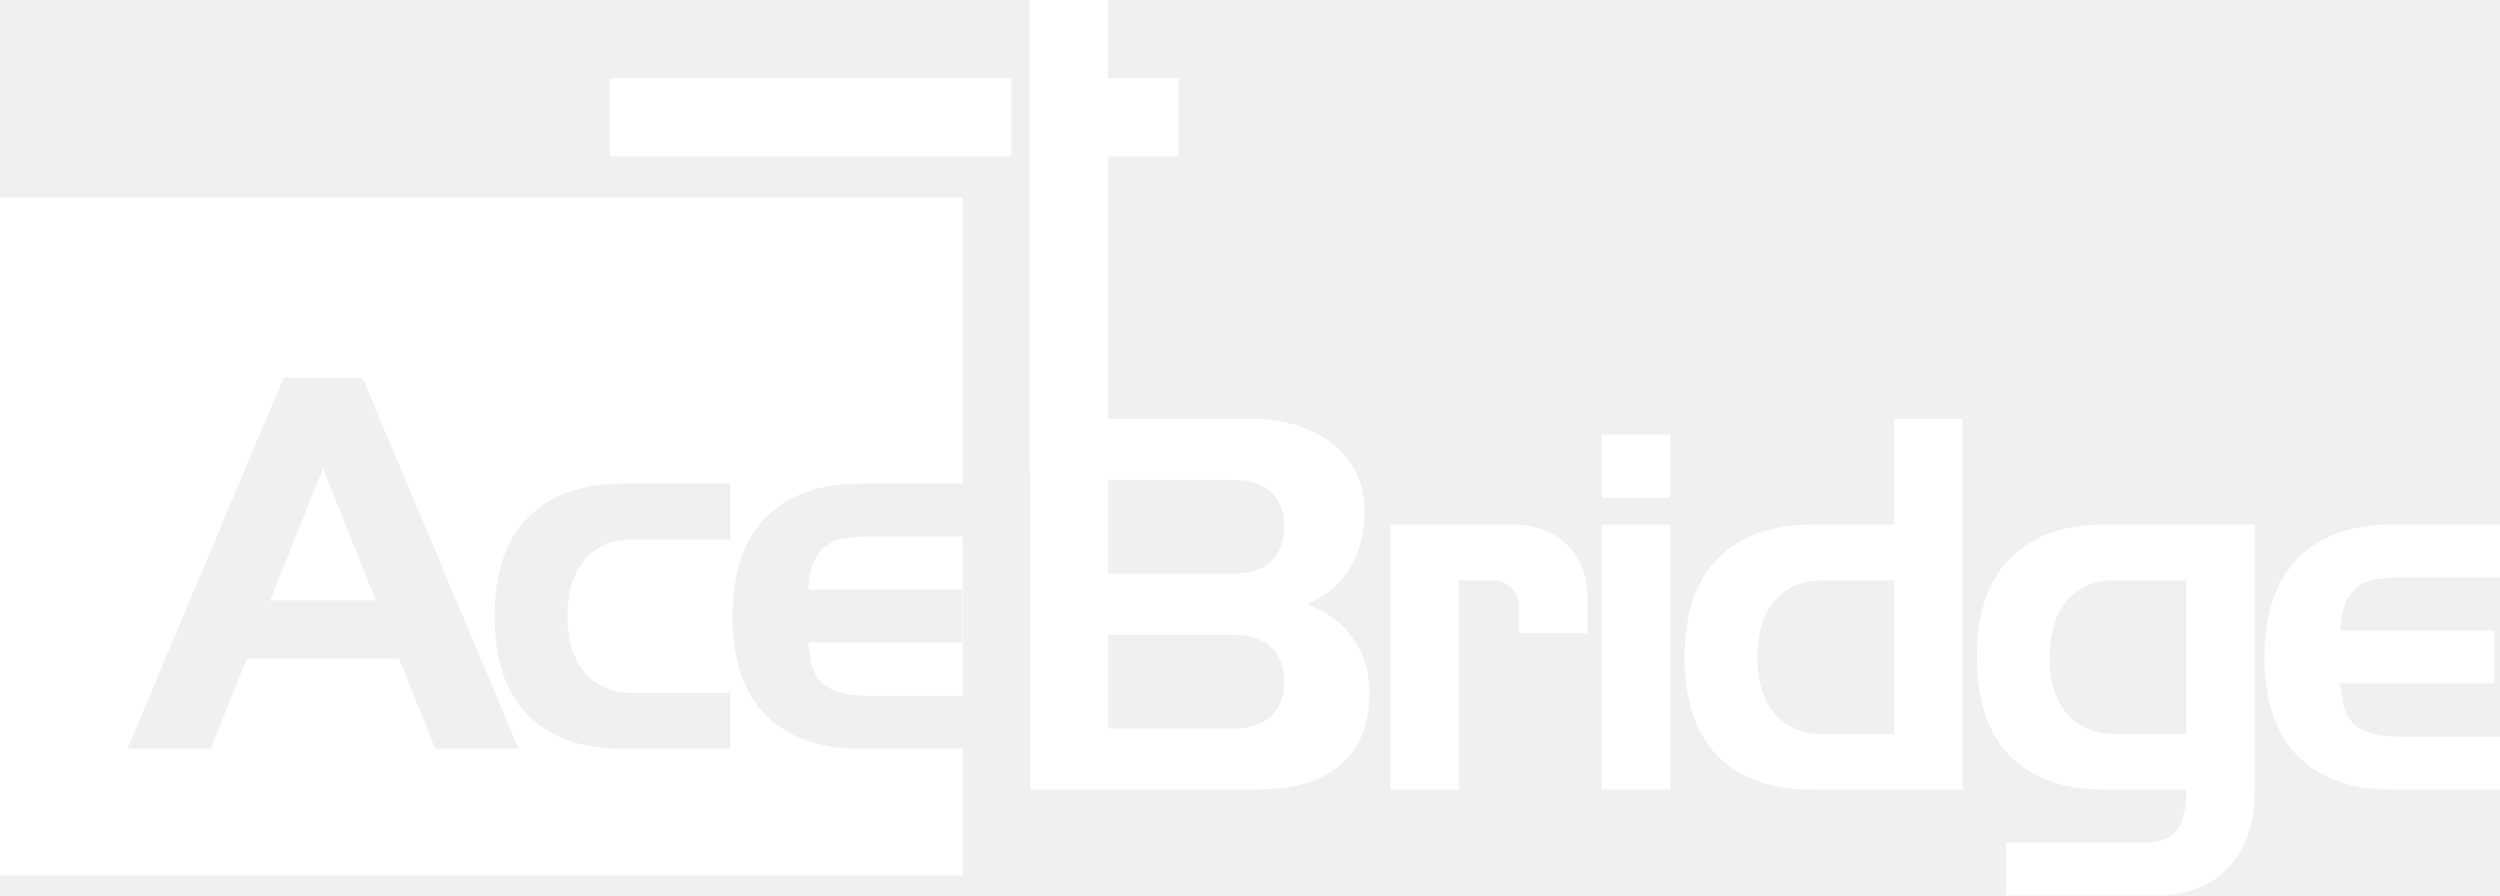
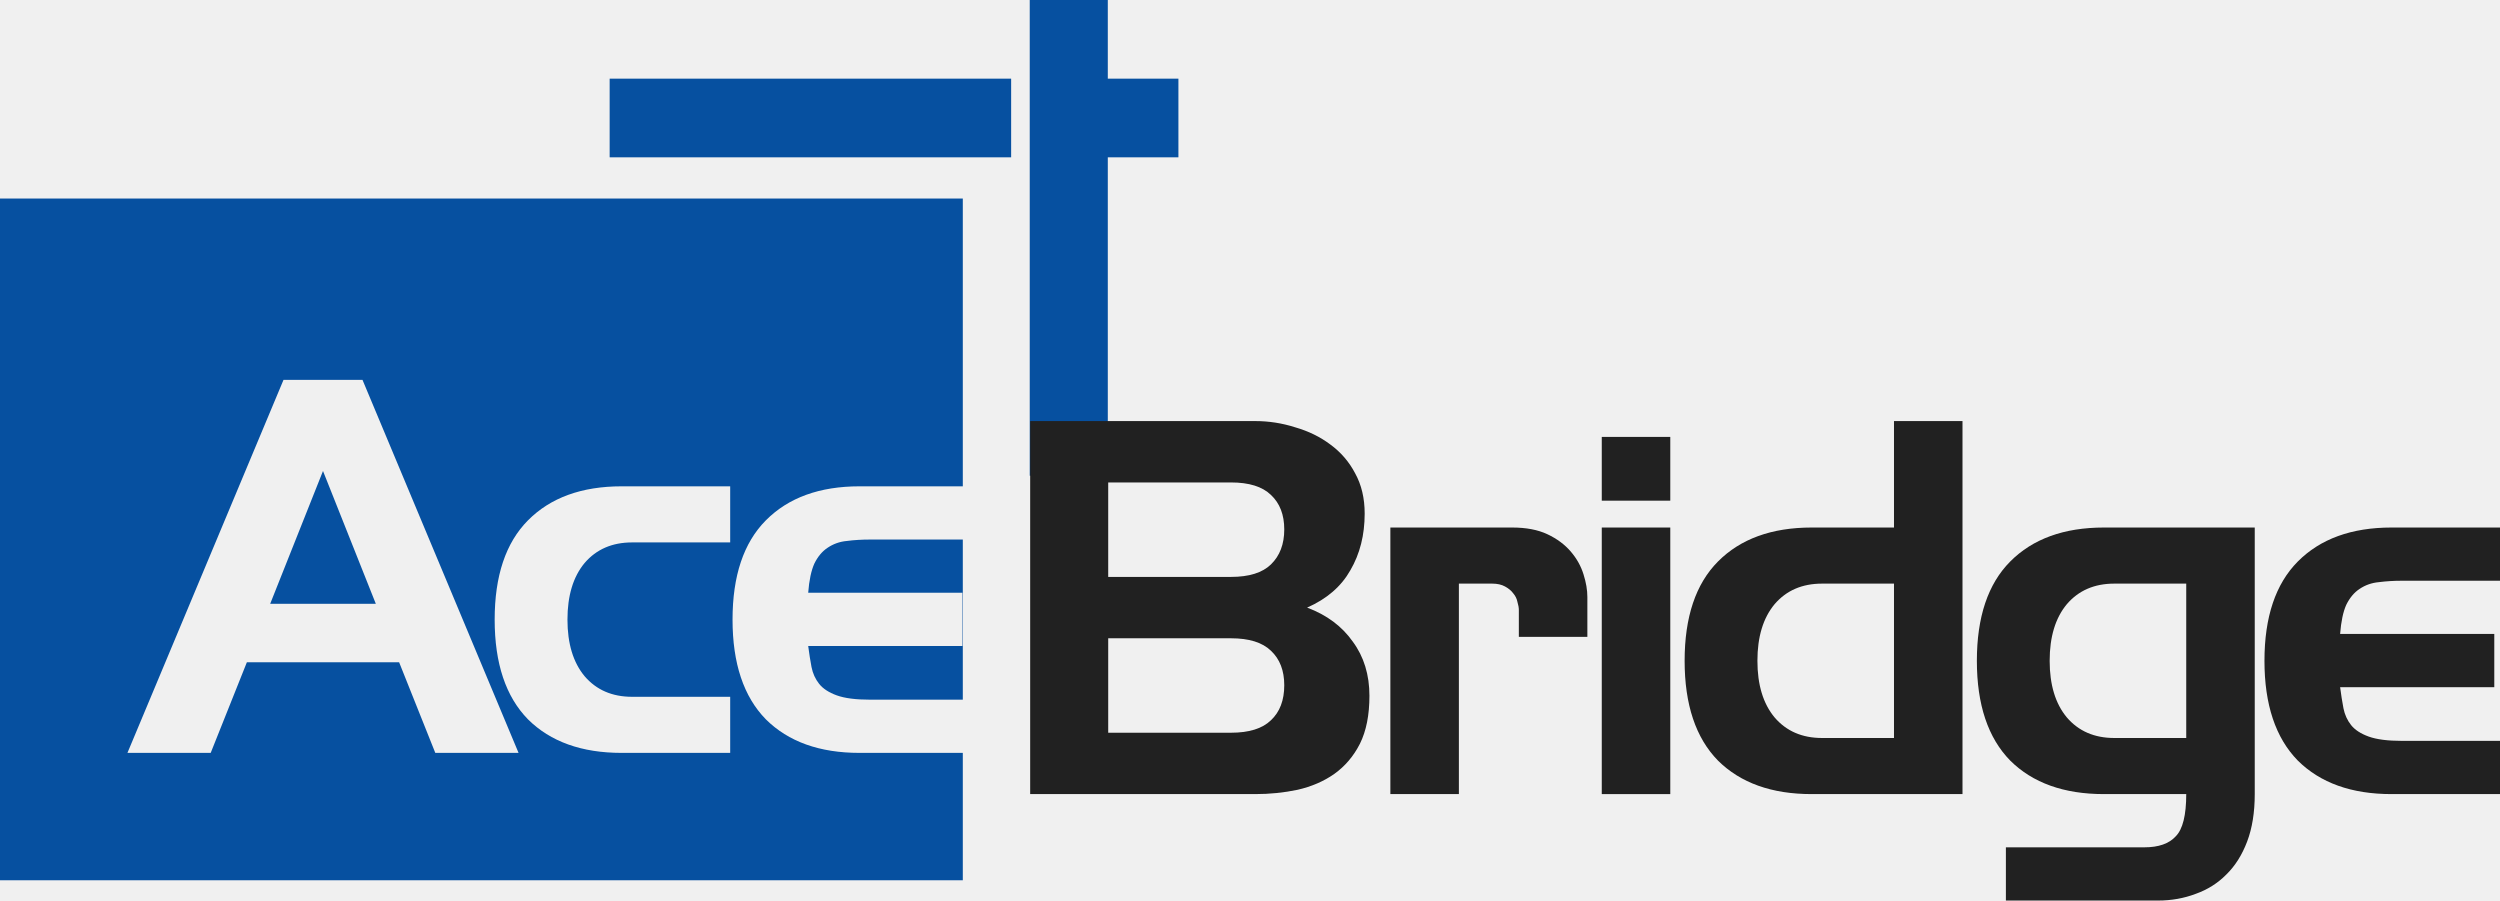
- <svg xmlns="http://www.w3.org/2000/svg" width="134" height="48" viewBox="0 0 134 48" fill="none">
-   <path d="M17.313 25.104L20.144 32.183H14.482L17.313 25.104Z" fill="white" />
-   <path fill-rule="evenodd" clip-rule="evenodd" d="M51.607 10.582H0V46.919H51.607V40.13H46.074C43.931 40.13 42.256 39.534 41.049 38.342C39.859 37.132 39.264 35.36 39.264 33.026C39.264 30.692 39.859 28.928 41.049 27.736C42.256 26.526 43.931 25.922 46.074 25.922H51.607V10.582ZM6.83 40.13H11.294L13.232 35.3H21.393L23.332 40.13H27.795L19.43 20.248H15.196L6.83 40.13ZM39.138 25.922H33.323C31.181 25.922 29.506 26.526 28.299 27.736C27.109 28.928 26.514 30.692 26.514 33.026C26.514 35.36 27.109 37.132 28.299 38.342C29.506 39.534 31.181 40.13 33.323 40.13H39.138V37.14H33.885C32.813 37.14 31.963 36.774 31.334 36.041C30.722 35.309 30.416 34.304 30.416 33.026C30.416 31.748 30.722 30.743 31.334 30.01C31.963 29.278 32.813 28.912 33.885 28.912H39.138V25.922Z" fill="white" />
-   <path d="M51.607 28.758H46.635C46.193 28.758 45.776 28.784 45.385 28.835C45.011 28.869 44.671 28.988 44.365 29.193C44.076 29.38 43.838 29.661 43.651 30.036C43.481 30.411 43.37 30.93 43.319 31.595H51.583V34.431H43.319C43.37 34.823 43.43 35.198 43.498 35.556C43.566 35.897 43.702 36.195 43.906 36.45C44.11 36.706 44.424 36.91 44.849 37.064C45.275 37.217 45.87 37.294 46.635 37.294H51.607V28.758Z" fill="white" />
-   <path d="M55.193 0H59.378V4.193H63.163V8.385H59.378V25.356H55.193V0Z" fill="white" />
-   <path d="M54.197 4.193H32.678V8.385H54.197V4.193Z" fill="white" />
-   <path d="M55.217 42.327H67.281C68.063 42.327 68.82 42.25 69.551 42.097C70.299 41.926 70.953 41.645 71.514 41.253C72.093 40.844 72.552 40.308 72.892 39.643C73.232 38.962 73.402 38.11 73.402 37.088C73.402 35.963 73.104 35.001 72.509 34.2C71.931 33.382 71.115 32.777 70.061 32.386C71.115 31.925 71.889 31.261 72.382 30.392C72.892 29.523 73.147 28.518 73.147 27.377C73.147 26.559 72.977 25.843 72.637 25.23C72.314 24.616 71.872 24.105 71.311 23.697C70.766 23.288 70.137 22.981 69.423 22.776C68.726 22.555 68.012 22.444 67.281 22.444H55.217V42.327ZM65.98 30.75H59.4V25.715H65.98C66.949 25.715 67.663 25.937 68.122 26.38C68.599 26.823 68.837 27.436 68.837 28.22C68.837 29.004 68.599 29.625 68.122 30.085C67.663 30.528 66.949 30.75 65.98 30.75ZM65.98 39.056H59.4V34.021H65.98C66.949 34.021 67.663 34.242 68.122 34.685C68.599 35.128 68.837 35.742 68.837 36.526C68.837 37.326 68.599 37.948 68.122 38.391C67.663 38.834 66.949 39.056 65.98 39.056Z" fill="white" />
-   <path d="M78.197 31.108H79.982C80.254 31.108 80.483 31.159 80.67 31.261C80.857 31.363 81.002 31.483 81.104 31.619C81.223 31.755 81.299 31.908 81.334 32.079C81.385 32.249 81.41 32.394 81.41 32.513V33.944H85.083V31.823C85.083 31.448 85.015 31.048 84.879 30.622C84.743 30.179 84.513 29.77 84.19 29.395C83.867 29.021 83.45 28.714 82.94 28.475C82.43 28.237 81.801 28.118 81.053 28.118H74.524V42.327H78.197V31.108Z" fill="white" />
-   <path d="M89.527 42.327V28.118H85.854V42.327H89.527ZM89.527 26.686V23.288H85.854V26.686H89.527Z" fill="white" />
-   <path d="M97.105 42.327H105.19V22.444H101.518V28.118H97.105C94.963 28.118 93.288 28.723 92.081 29.932C90.891 31.125 90.296 32.888 90.296 35.222C90.296 37.556 90.891 39.328 92.081 40.538C93.288 41.73 94.963 42.327 97.105 42.327ZM101.518 31.108V39.337H97.666C96.595 39.337 95.745 38.97 95.116 38.238C94.504 37.505 94.198 36.5 94.198 35.222C94.198 33.944 94.504 32.939 95.116 32.207C95.745 31.474 96.595 31.108 97.666 31.108H101.518Z" fill="white" />
-   <path d="M120.855 28.118H112.77C110.627 28.118 108.953 28.723 107.745 29.932C106.555 31.125 105.96 32.888 105.96 35.222C105.96 37.556 106.555 39.328 107.745 40.538C108.953 41.73 110.627 42.327 112.77 42.327H117.182C117.182 43.451 116.995 44.201 116.621 44.575C116.264 44.967 115.703 45.163 114.938 45.163H107.516V48H115.677C116.391 48 117.063 47.881 117.692 47.642C118.321 47.421 118.865 47.08 119.324 46.62C119.8 46.16 120.175 45.572 120.447 44.857C120.719 44.141 120.855 43.298 120.855 42.327V28.118ZM117.182 31.108V39.337H113.331C112.26 39.337 111.409 38.97 110.78 38.238C110.168 37.505 109.862 36.5 109.862 35.222C109.862 33.944 110.168 32.939 110.78 32.207C111.409 31.474 112.26 31.108 113.331 31.108H117.182Z" fill="white" />
-   <path d="M128.746 39.49C127.981 39.49 127.386 39.413 126.961 39.26C126.536 39.107 126.221 38.902 126.017 38.647C125.813 38.391 125.677 38.093 125.609 37.752C125.541 37.394 125.482 37.02 125.431 36.628H133.694V33.791H125.431C125.482 33.127 125.592 32.607 125.762 32.232C125.949 31.857 126.187 31.576 126.476 31.389C126.782 31.184 127.122 31.065 127.496 31.031C127.887 30.98 128.304 30.954 128.746 30.954H134V28.118H128.185C126.043 28.118 124.368 28.723 123.161 29.932C121.97 31.125 121.375 32.888 121.375 35.222C121.375 37.556 121.97 39.328 123.161 40.538C124.368 41.73 126.043 42.327 128.185 42.327H134V39.49H128.746Z" fill="white" />
+ <svg xmlns="http://www.w3.org/2000/svg" width="186" height="67" viewBox="0 0 186 67" fill="none">
+   <path d="M24.031 35.041L27.961 44.922H20.102L24.031 35.041Z" fill="#0650A0" />
+   <path fill-rule="evenodd" clip-rule="evenodd" d="M71.633 14.77H0V65.491H71.633V56.015H63.953C60.979 56.015 58.654 55.183 56.979 53.518C55.327 51.83 54.501 49.357 54.501 46.099C54.501 42.841 55.327 40.379 56.979 38.715C58.654 37.026 60.979 36.182 63.953 36.182H71.633V14.77ZM9.481 56.015H15.676L18.367 49.273H29.695L32.386 56.015H38.581L26.97 28.263H21.093L9.481 56.015ZM54.326 36.182H46.255C43.281 36.182 40.956 37.026 39.281 38.715C37.629 40.379 36.803 42.841 36.803 46.099C36.803 49.357 37.629 51.83 39.281 53.518C40.956 55.183 43.281 56.015 46.255 56.015H54.326V51.842H47.034C45.547 51.842 44.367 51.331 43.493 50.308C42.644 49.285 42.219 47.882 42.219 46.099C42.219 44.315 42.644 42.912 43.493 41.889C44.367 40.867 45.547 40.356 47.034 40.356H54.326V36.182Z" fill="#0650A0" />
+   <path d="M71.633 40.142H64.732C64.118 40.142 63.54 40.177 62.997 40.249C62.478 40.296 62.006 40.463 61.581 40.748C61.18 41.01 60.849 41.402 60.59 41.925C60.354 42.448 60.2 43.174 60.13 44.101H71.6V48.061H60.13C60.2 48.608 60.283 49.131 60.377 49.63C60.472 50.106 60.66 50.522 60.944 50.879C61.227 51.235 61.664 51.521 62.254 51.735C62.844 51.949 63.67 52.056 64.732 52.056H71.633V40.142Z" fill="#0650A0" />
+   <path d="M76.612 0H82.42V5.852H87.674V11.705H82.42V35.393H76.612V0Z" fill="#0650A0" />
+   <path d="M75.229 5.852H45.358V11.705H75.229V5.852Z" fill="#0650A0" />
+   <path d="M76.645 59.081H93.39C94.475 59.081 95.526 58.974 96.54 58.76C97.579 58.522 98.487 58.13 99.266 57.583C100.069 57.012 100.706 56.263 101.178 55.335C101.65 54.384 101.886 53.195 101.886 51.768C101.886 50.199 101.473 48.855 100.647 47.737C99.845 46.596 98.712 45.752 97.249 45.205C98.712 44.563 99.786 43.635 100.47 42.422C101.178 41.209 101.532 39.806 101.532 38.213C101.532 37.072 101.296 36.073 100.824 35.217C100.376 34.361 99.762 33.647 98.983 33.076C98.228 32.506 97.355 32.078 96.363 31.792C95.396 31.483 94.404 31.328 93.39 31.328H76.645V59.081ZM91.584 42.922H82.451V35.894H91.584C92.93 35.894 93.921 36.204 94.558 36.822C95.219 37.44 95.549 38.296 95.549 39.39C95.549 40.484 95.219 41.352 94.558 41.994C93.921 42.613 92.93 42.922 91.584 42.922ZM91.584 54.515H82.451V47.488H91.584C92.93 47.488 93.921 47.797 94.558 48.415C95.219 49.033 95.549 49.89 95.549 50.983C95.549 52.101 95.219 52.969 94.558 53.587C93.921 54.206 92.93 54.515 91.584 54.515Z" fill="#212121" />
+   <path d="M108.541 43.421H111.019C111.397 43.421 111.716 43.492 111.975 43.635C112.235 43.778 112.436 43.944 112.577 44.135C112.742 44.325 112.849 44.539 112.896 44.777C112.967 45.014 113.002 45.217 113.002 45.383V47.381H118.1V44.42C118.1 43.897 118.005 43.338 117.817 42.743C117.628 42.125 117.309 41.554 116.861 41.031C116.412 40.508 115.834 40.08 115.126 39.747C114.418 39.414 113.545 39.248 112.506 39.248H103.443V59.081H108.541V43.421Z" fill="#212121" />
+   <path d="M124.269 59.081V39.248H119.171V59.081H124.269ZM124.269 37.25V32.506H119.171V37.25H124.269Z" fill="#212121" />
+   <path d="M134.788 59.081H146.01V31.328H140.913V39.248H134.788C131.814 39.248 129.49 40.092 127.814 41.78C126.162 43.445 125.336 45.906 125.336 49.164C125.336 52.422 126.162 54.895 127.814 56.584C129.49 58.249 131.814 59.081 134.788 59.081ZM140.913 43.421V54.907H135.567C134.08 54.907 132.9 54.396 132.027 53.373C131.177 52.351 130.752 50.948 130.752 49.164C130.752 47.381 131.177 45.978 132.027 44.955C132.9 43.932 134.08 43.421 135.567 43.421H140.913Z" fill="#212121" />
+   <path d="M167.753 39.248H156.531C153.557 39.248 151.233 40.092 149.557 41.78C147.905 43.445 147.079 45.906 147.079 49.164C147.079 52.422 147.905 54.895 149.557 56.584C151.233 58.249 153.557 59.081 156.531 59.081H162.656C162.656 60.651 162.396 61.697 161.877 62.22C161.381 62.767 160.602 63.041 159.54 63.041H149.238V67H160.567C161.558 67 162.49 66.834 163.364 66.501C164.237 66.191 164.992 65.716 165.629 65.074C166.29 64.432 166.809 63.611 167.187 62.612C167.565 61.614 167.753 60.436 167.753 59.081V39.248ZM162.656 43.421V54.907H157.31C155.823 54.907 154.643 54.396 153.77 53.373C152.92 52.351 152.495 50.948 152.495 49.164C152.495 47.381 152.92 45.978 153.77 44.955C154.643 43.932 155.823 43.421 157.31 43.421H162.656Z" fill="#212121" />
+   <path d="M178.707 55.121C177.645 55.121 176.819 55.014 176.229 54.8C175.639 54.586 175.202 54.301 174.919 53.944C174.636 53.587 174.447 53.171 174.353 52.696C174.258 52.196 174.176 51.673 174.105 51.126H185.575V47.167H174.105C174.176 46.239 174.329 45.514 174.565 44.991C174.825 44.468 175.155 44.075 175.556 43.813C175.981 43.528 176.453 43.362 176.973 43.314C177.515 43.243 178.094 43.207 178.707 43.207H186V39.248H177.928C174.955 39.248 172.63 40.092 170.954 41.78C169.302 43.445 168.476 45.906 168.476 49.164C168.476 52.422 169.302 54.895 170.954 56.584C172.63 58.249 174.955 59.081 177.928 59.081H186V55.121H178.707Z" fill="#212121" />
</svg>
